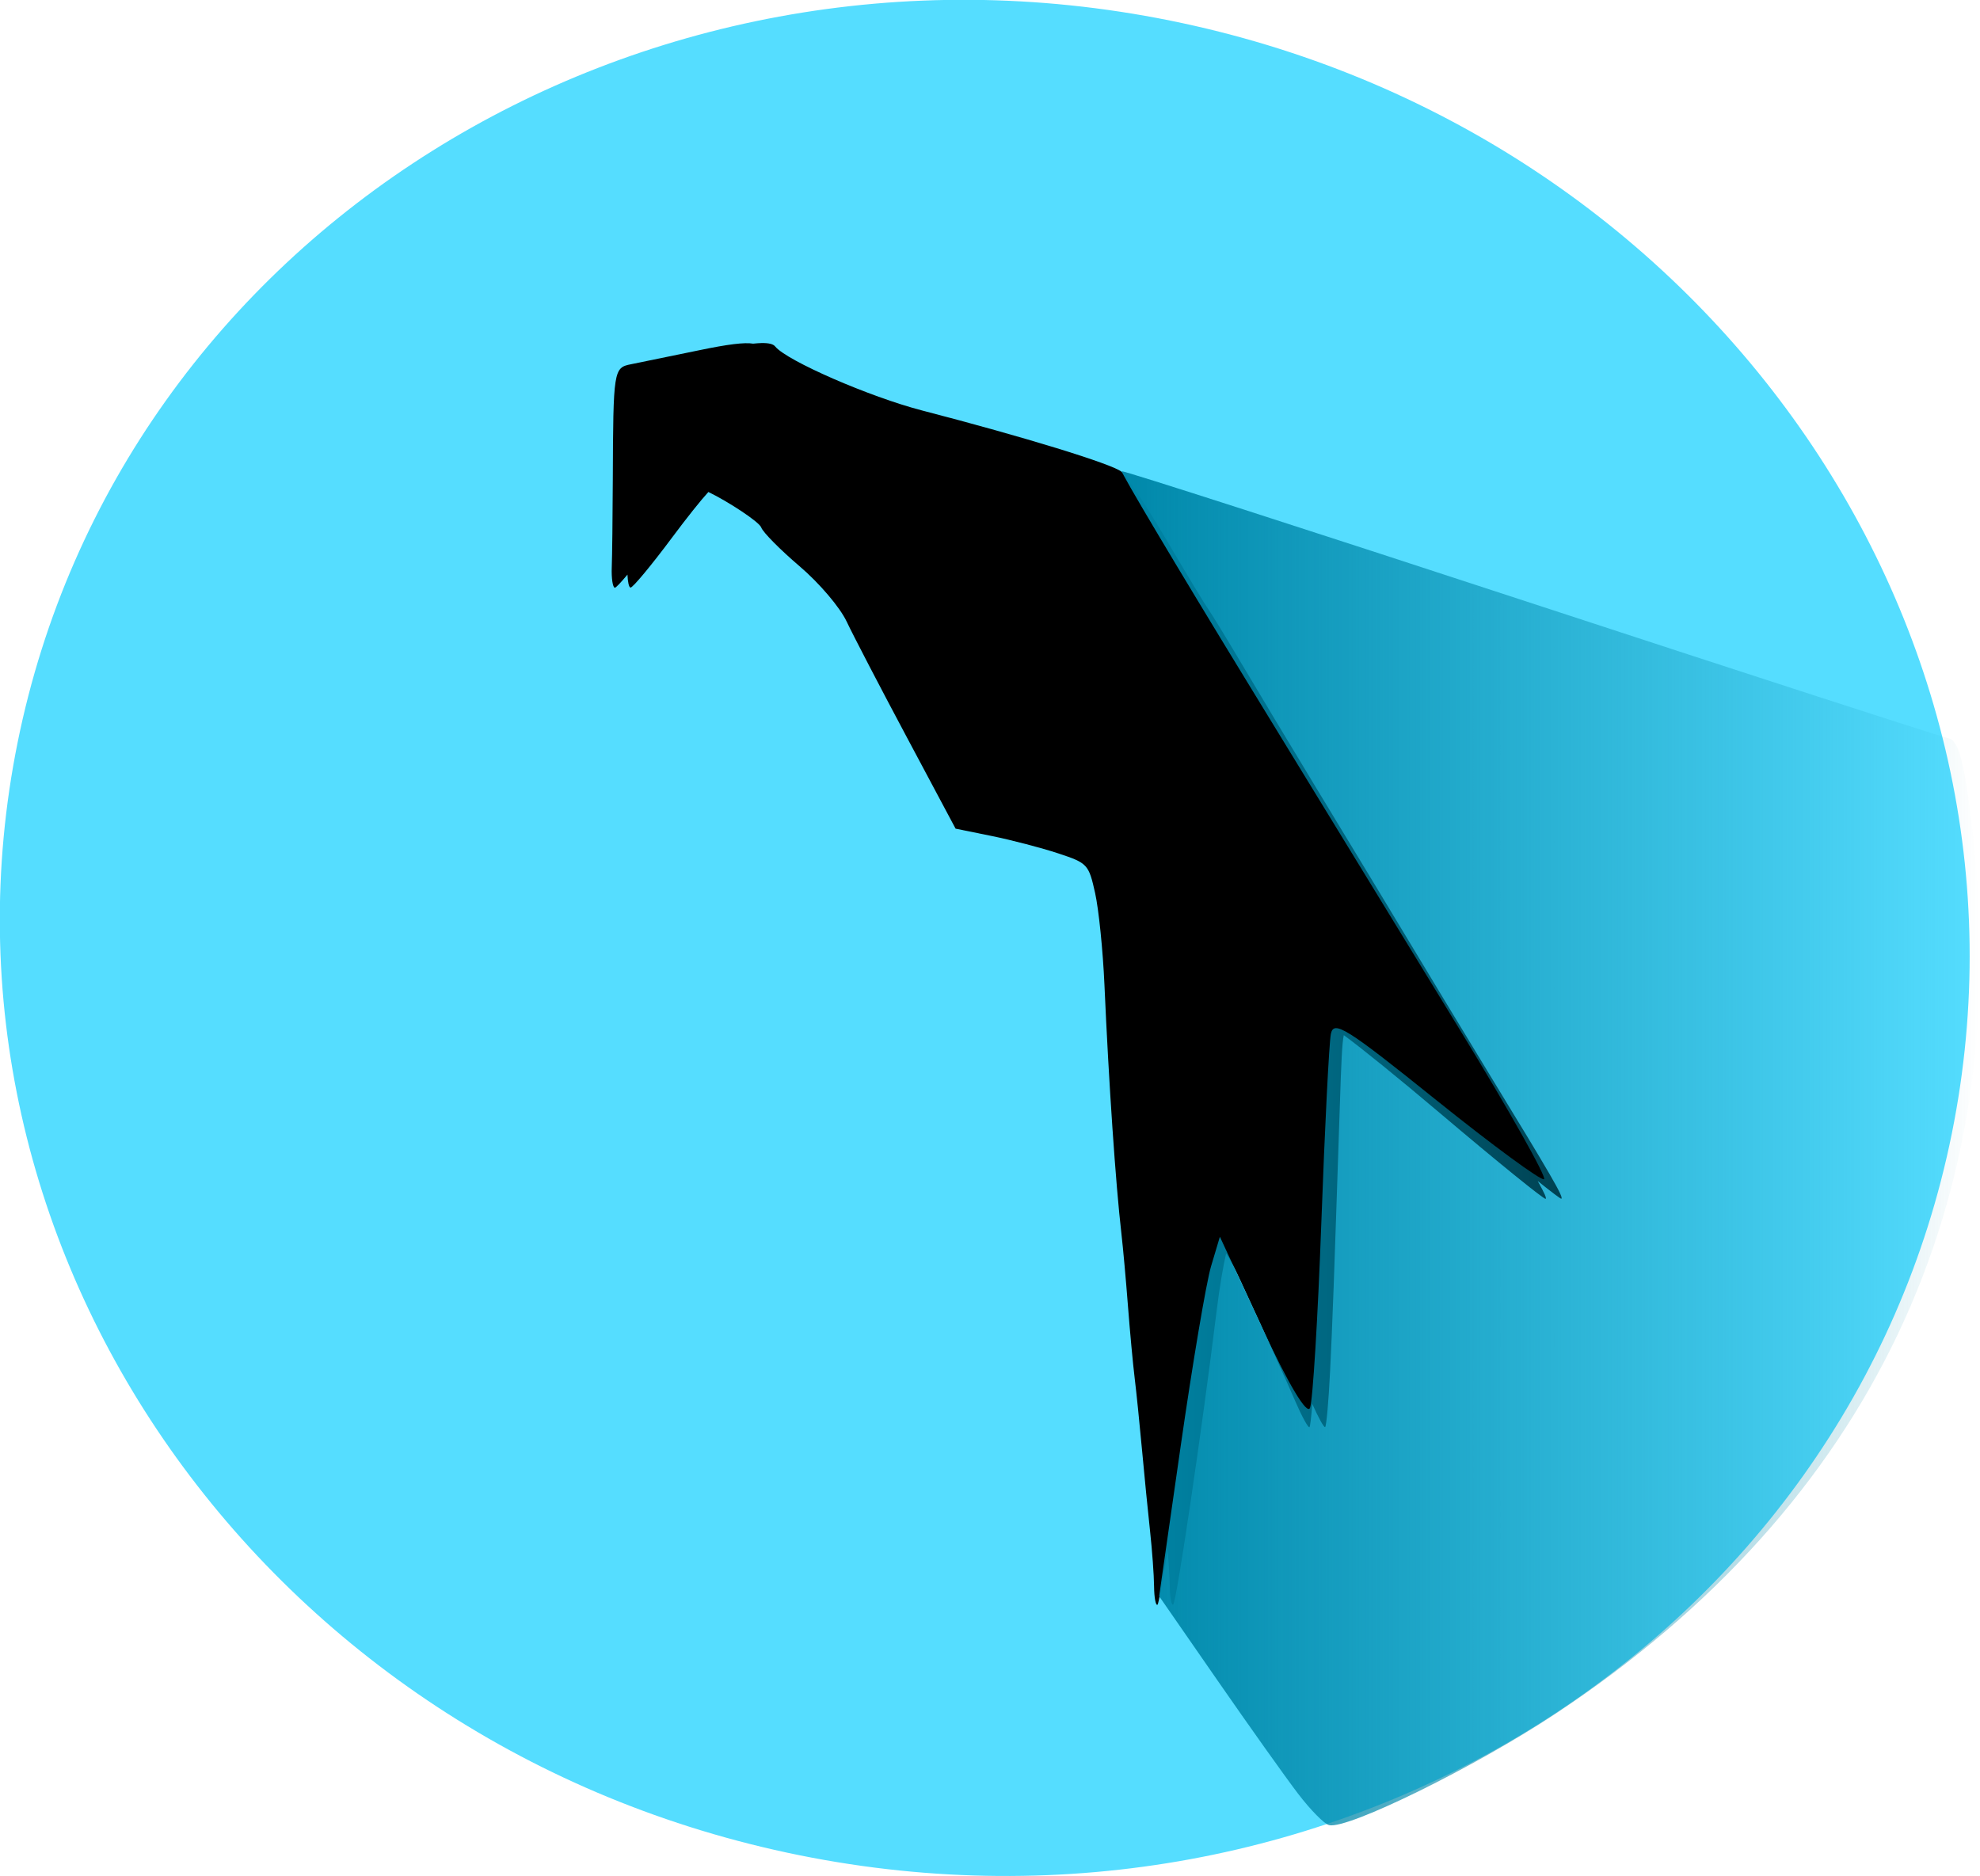
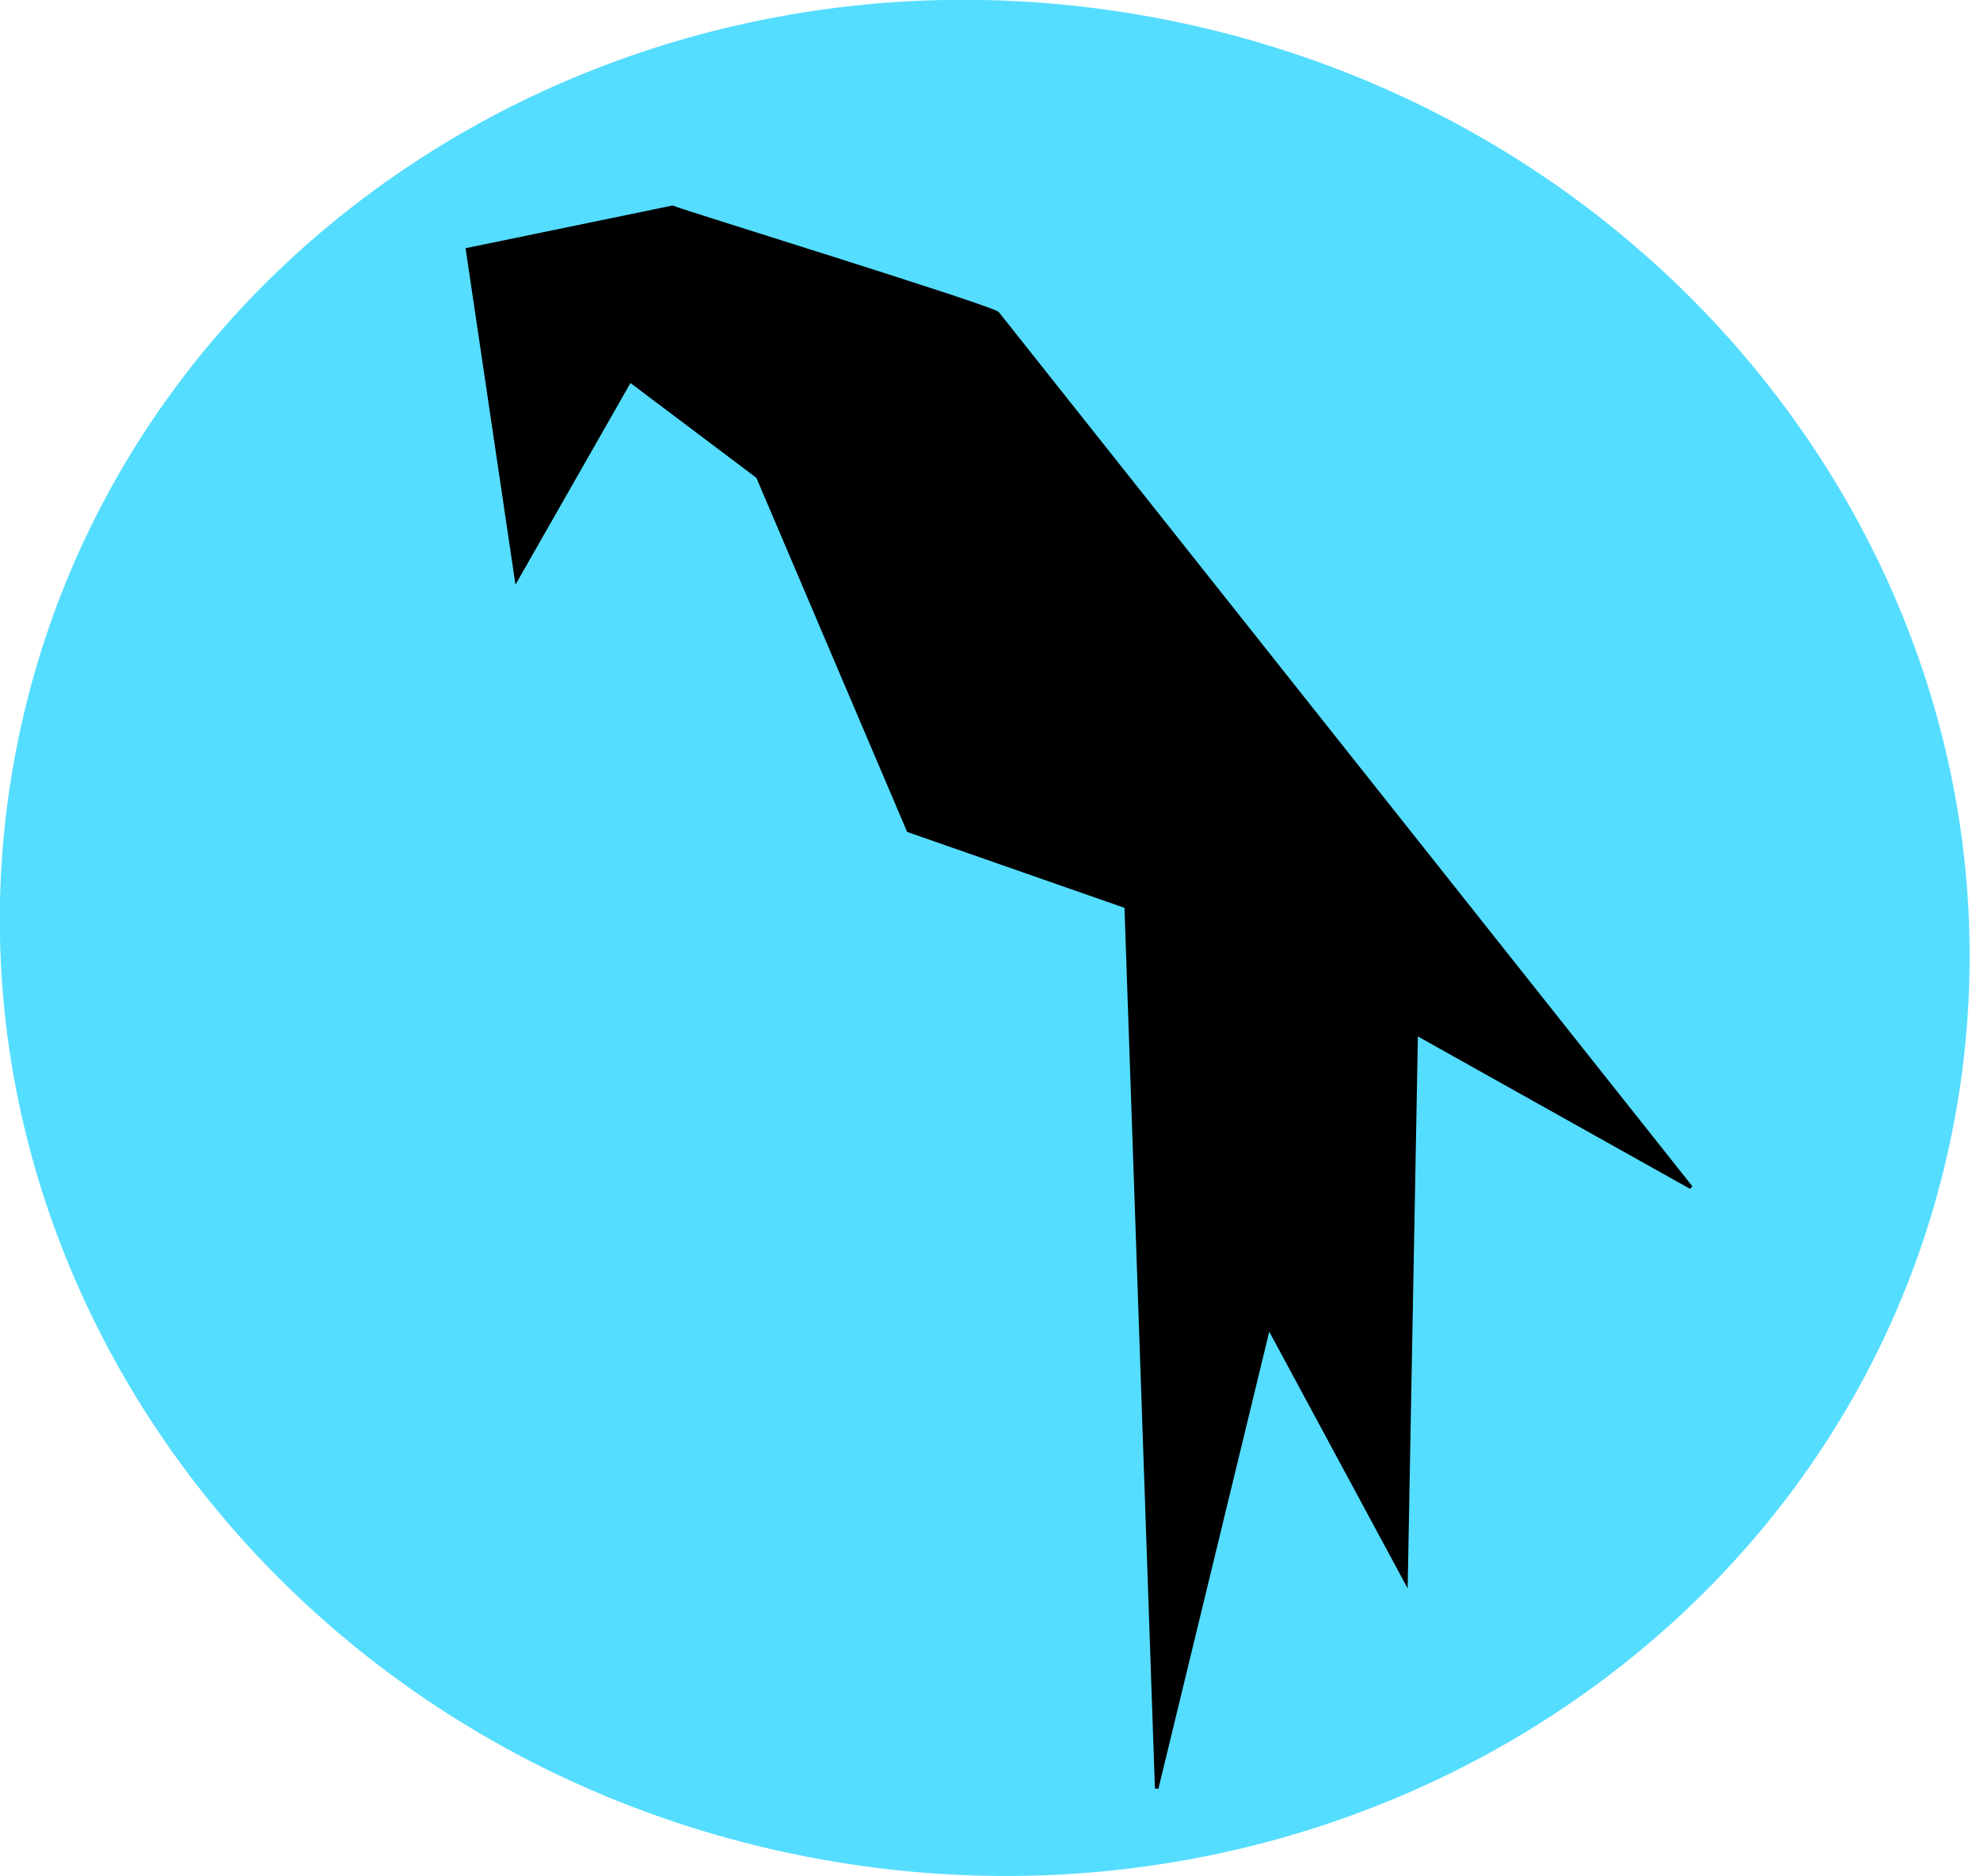
- <svg xmlns="http://www.w3.org/2000/svg" xmlns:xlink="http://www.w3.org/1999/xlink" width="190.3mm" height="180.309mm" viewBox="0 0 190.3 180.309" version="1.1" id="svg8">
-   <defs id="defs2">
-     <linearGradient id="linearGradient4586">
-       <stop style="stop-color:#0088aa;stop-opacity:1;" offset="0" id="stop4582" />
-       <stop style="stop-color:#0088aa;stop-opacity:0;" offset="1" id="stop4584" />
-     </linearGradient>
-     <linearGradient xlink:href="#linearGradient4586" id="linearGradient4588" x1="-15.709" y1="165.279" x2="66.772" y2="165.279" gradientUnits="userSpaceOnUse" gradientTransform="translate(136.0714,3.02381)" />
-   </defs>
+ <svg xmlns="http://www.w3.org/2000/svg" width="190.3mm" height="180.309mm" viewBox="0 0 190.3 180.309" version="1.1" id="svg8">
+   <defs id="defs2" />
  <g id="layer1" transform="translate(-12.544,-57.92297)">
    <path id="path21" style="fill:#55ddff;stroke:none;stroke-width:0.262;stroke-opacity:1" d="M 200.141,166.858 A 94.831,89.958 11.423 0 1 89.373,236.254 94.831,89.958 11.423 0 1 14.236,129.296 94.831,89.958 11.423 0 1 125.005,59.901 94.831,89.958 11.423 0 1 200.141,166.858 Z" />
-     <path style="fill:#000000;stroke:none;stroke-width:2.188;stroke-opacity:1" d="m 323.992,343.557 c -0.86,0.016 -1.906,0.106 -3.002,0.215 -3.118,-0.532 -9.168,0.227 -19.42,2.359 -10.716,2.229 -21.943,4.533 -24.949,5.121 -6.319,1.235 -6.45,2.066 -6.607,42.014 -0.053,13.492 -0.224,27.769 -0.379,31.727 -0.155,3.958 0.34,7.311 1.098,7.453 0.359,0.067 2.1,-1.775 4.607,-4.766 0.104,2.657 0.524,4.608 1.098,4.715 0.758,0.141 7.547,-8.027 15.088,-18.152 5.53,-7.426 10.607,-13.765 13.209,-16.58 6.914,3.313 18.466,10.823 19.199,12.898 0.612,1.732 6.86,8.053 13.887,14.045 7.21,6.148 14.676,14.914 17.137,20.121 2.399,5.075 12.284,24.08 21.967,42.234 l 17.605,33.01 13.125,2.67 c 7.219,1.469 18.083,4.308 24.143,6.309 10.675,3.524 11.093,3.972 13.416,14.408 1.319,5.924 2.844,20.904 3.389,33.289 1.571,35.68 4.071,72.361 6.172,90.518 0.582,5.027 1.647,16.793 2.365,26.145 0.719,9.351 1.813,21.121 2.432,26.156 0.618,5.035 1.824,16.828 2.682,26.207 0.857,9.379 2.177,22.702 2.932,29.605 0.754,6.903 1.405,15.895 1.447,19.98 0.042,4.086 0.6,7.082 1.238,6.658 0.41,-0.272 1.822,-8.245 3.664,-19.92 0.444,5.203 0.775,10.386 0.805,13.211 0.042,4.086 0.6,7.082 1.238,6.658 1.192,-0.791 10.526,-63.902 15.766,-106.602 1.052,-8.569 2.368,-16.346 3.477,-21 1.418,2.257 3.009,5.193 4.564,8.551 11.498,24.819 16.022,34.772 20.51,45.123 2.392,5.518 4.722,9.788 5.176,9.486 0.266,-0.176 0.651,-3.592 1.035,-8.428 2.203,4.938 4.249,8.657 4.67,8.377 0.454,-0.301 1.264,-9.486 1.801,-20.412 0.888,-18.083 1.344,-30.524 3.535,-96.344 0.533,-16.016 0.797,-22.699 1.443,-25.621 6.388,4.672 20.024,15.707 35.266,28.621 20.424,17.305 37.551,31.188 38.059,30.85 0.365,-0.243 -0.341,-1.944 -2.891,-6.479 5.108,4.09 8.384,6.57 8.598,6.428 0.857,-0.57 -3.5,-8.103 -26.184,-45.26 -7.222,-11.83 -21.266,-35.074 -42.732,-70.725 -2.212,-3.673 -11.308,-18.697 -20.215,-33.385 -8.907,-14.688 -20.926,-34.69 -26.709,-44.451 -5.783,-9.761 -11.382,-18.93 -12.443,-20.375 -1.061,-1.444 -7.811,-12.629 -15.002,-24.855 -7.191,-12.227 -14.623,-23.51 -16.516,-25.074 -3.402,-2.812 -35.426,-12.648 -72.412,-22.238 -19.08,-4.947 -49.198,-18.075 -53.389,-23.271 -0.695,-0.861 -2.271,-1.275 -4.99,-1.225 z" transform="scale(0.2645833)" id="path25" />
-     <path style="fill:url(#linearGradient4588);fill-opacity:1;stroke:none;stroke-width:0.765;stroke-opacity:1" d="m 137.297,230.334 c -1.192,-1.564 -4.683,-6.474 -7.757,-10.91 l -5.59,-8.066 2.073,-14.443 c 1.14,-7.944 2.454,-15.718 2.919,-17.277 l 0.846,-2.834 4.091,8.802 c 2.512,5.404 4.277,8.356 4.572,7.648 0.264,-0.635 0.753,-8.639 1.087,-17.788 0.333,-9.149 0.746,-17.321 0.918,-18.16 0.276,-1.346 1.47,-0.596 10.154,6.382 5.413,4.349 10.064,7.763 10.335,7.585 0.271,-0.177 -3.344,-6.599 -8.034,-14.27 -4.689,-7.671 -13.984,-22.875 -20.655,-33.787 -6.671,-10.912 -12.022,-19.91 -11.892,-19.995 0.13,-0.086 17.779,5.598 39.22,12.63 21.44,7.032 39.559,12.904 40.264,13.05 0.965,0.199 1.533,2.444 2.298,9.083 4.077,35.376 -9.761,64.594 -40.101,84.67 -7.699,5.094 -19.945,11.122 -21.759,10.71 -0.451,-0.103 -1.796,-1.466 -2.988,-3.031 z" id="path33" />
+     <path style="fill:#000000;fill-opacity:1;stroke:#000000;stroke-width:0.337px;stroke-linecap:butt;stroke-linejoin:miter;stroke-opacity:1" d="m 57.48,81.914 4.701,31.702 10.907,-19.125 12.289,9.253 14.479,34.013 20.926,7.308 2.932,84.766 10.759,-44.37 13.205,24.496 0.978,-52.69 26.41,14.79 L 108.423,88.044 C 107.855,87.443 78.164,78.276 77.17,77.853 Z" id="path8217" />
  </g>
</svg>
